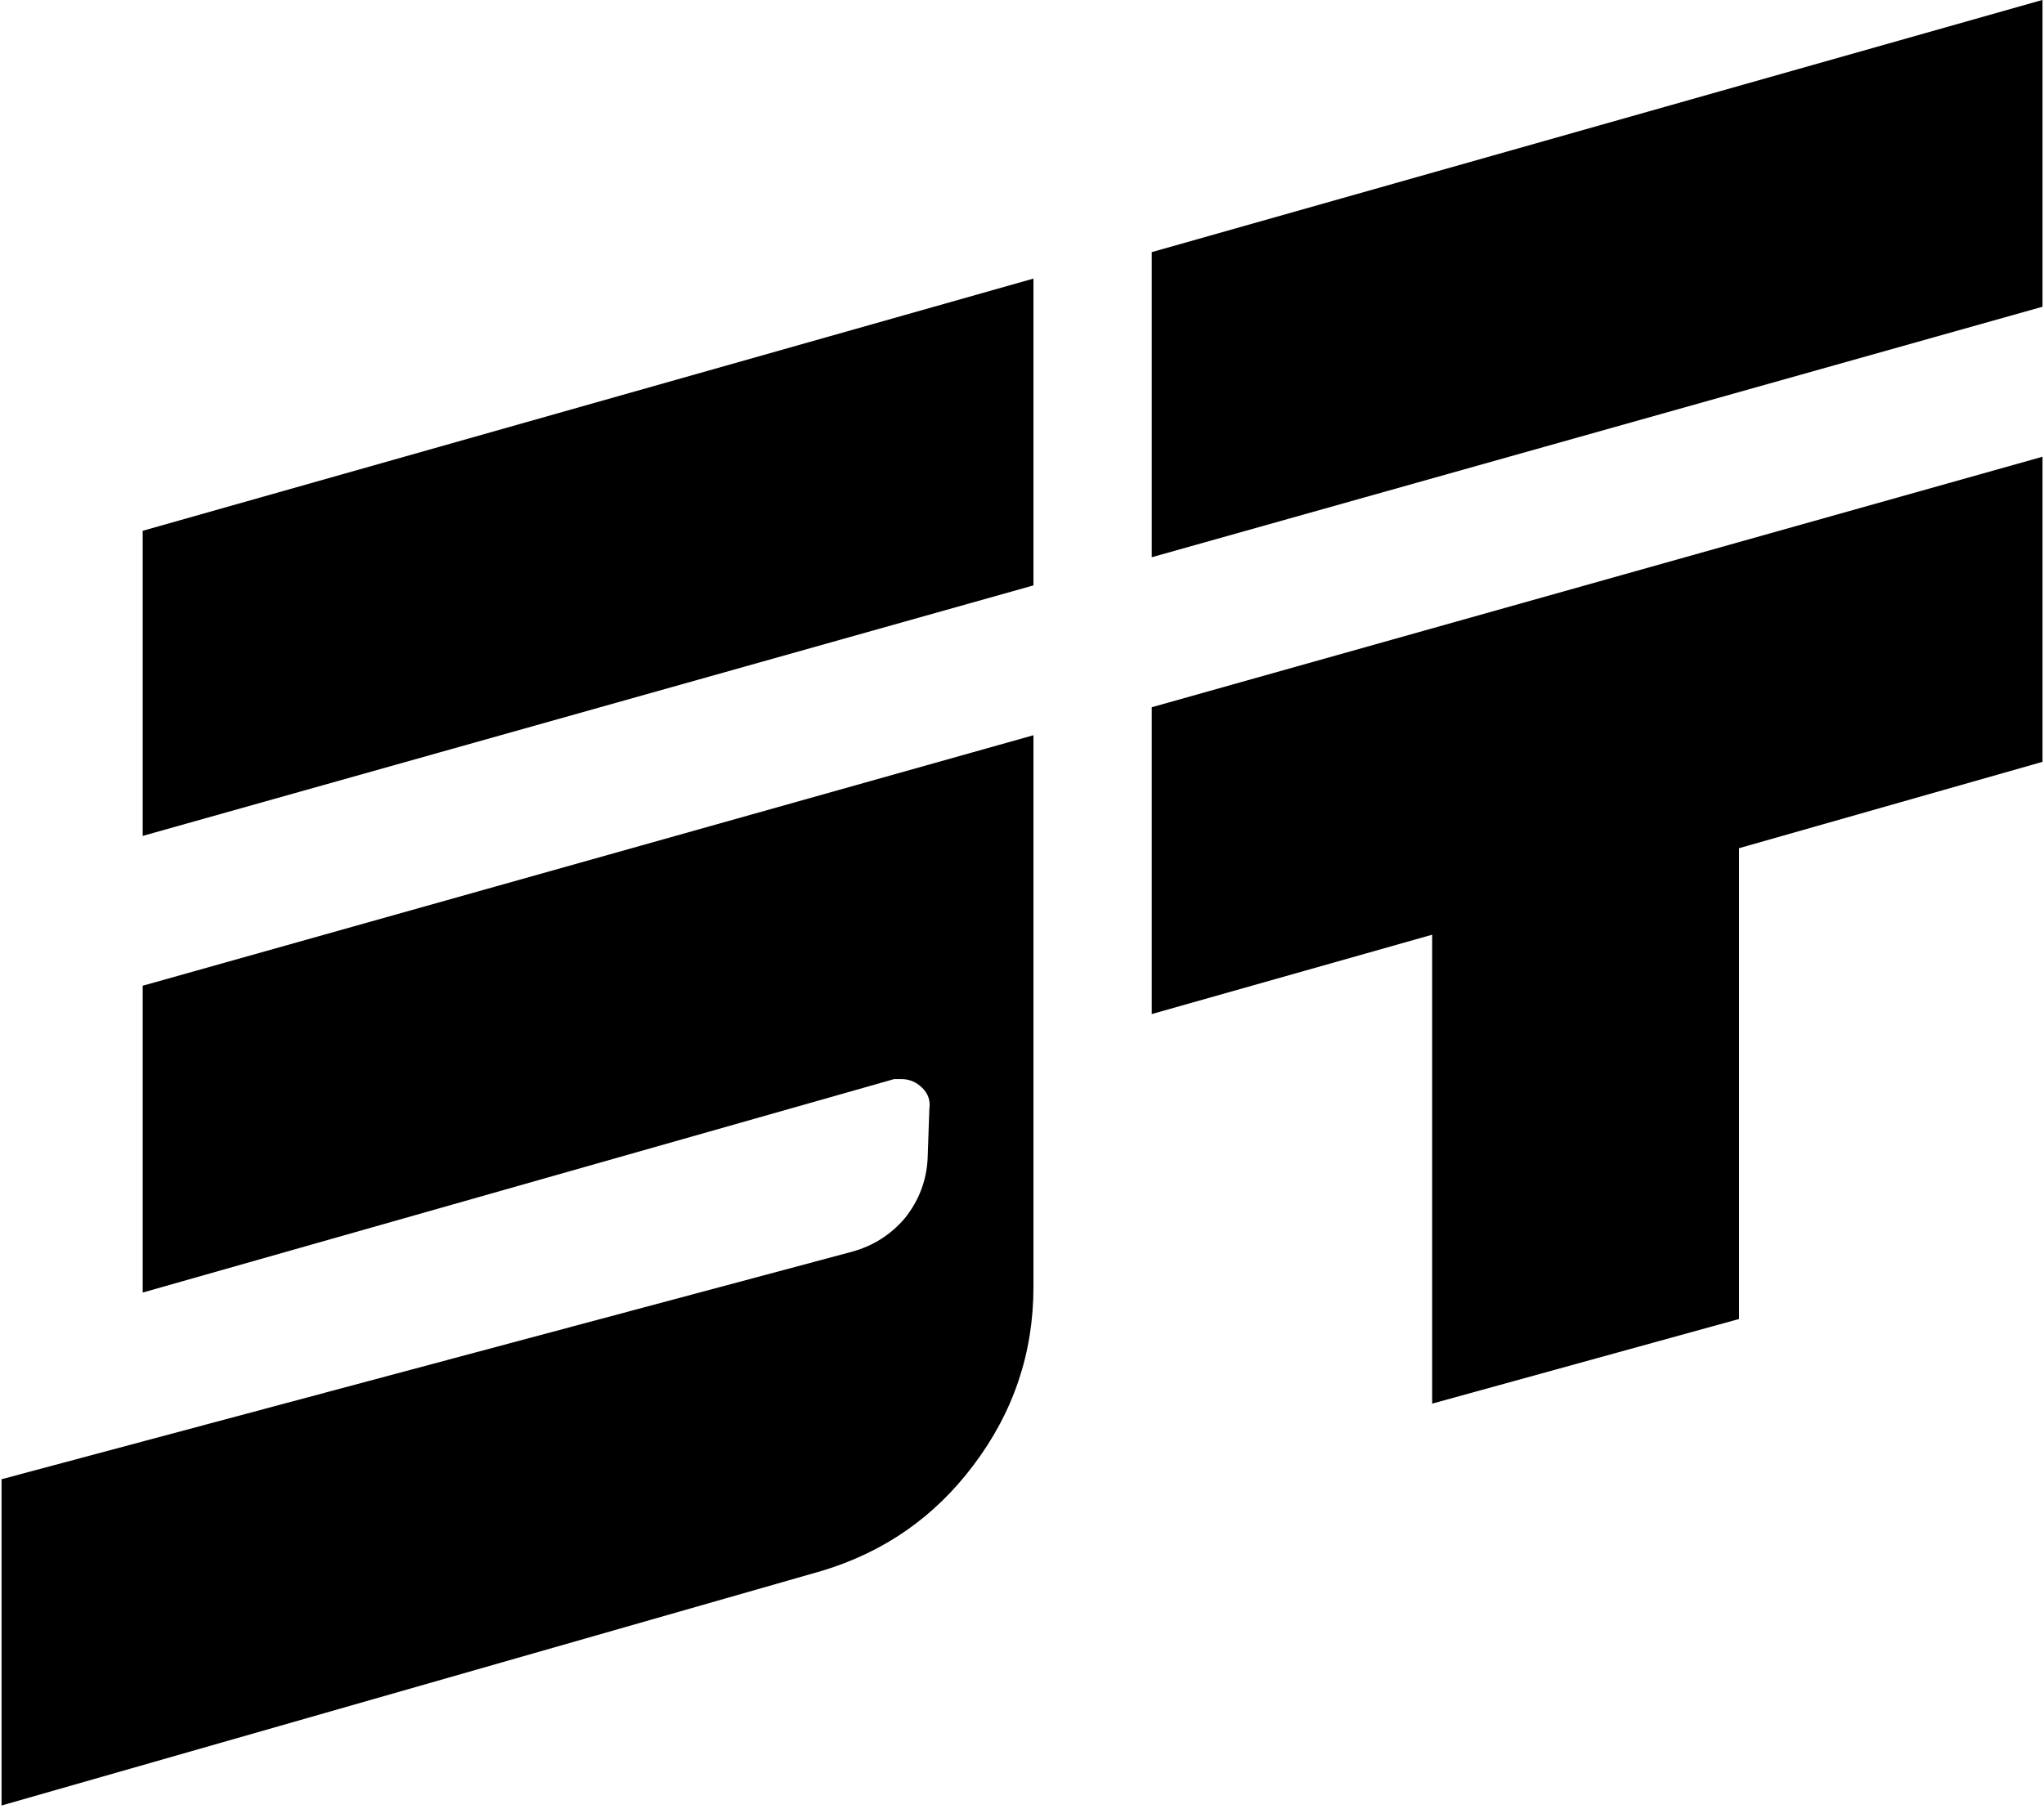
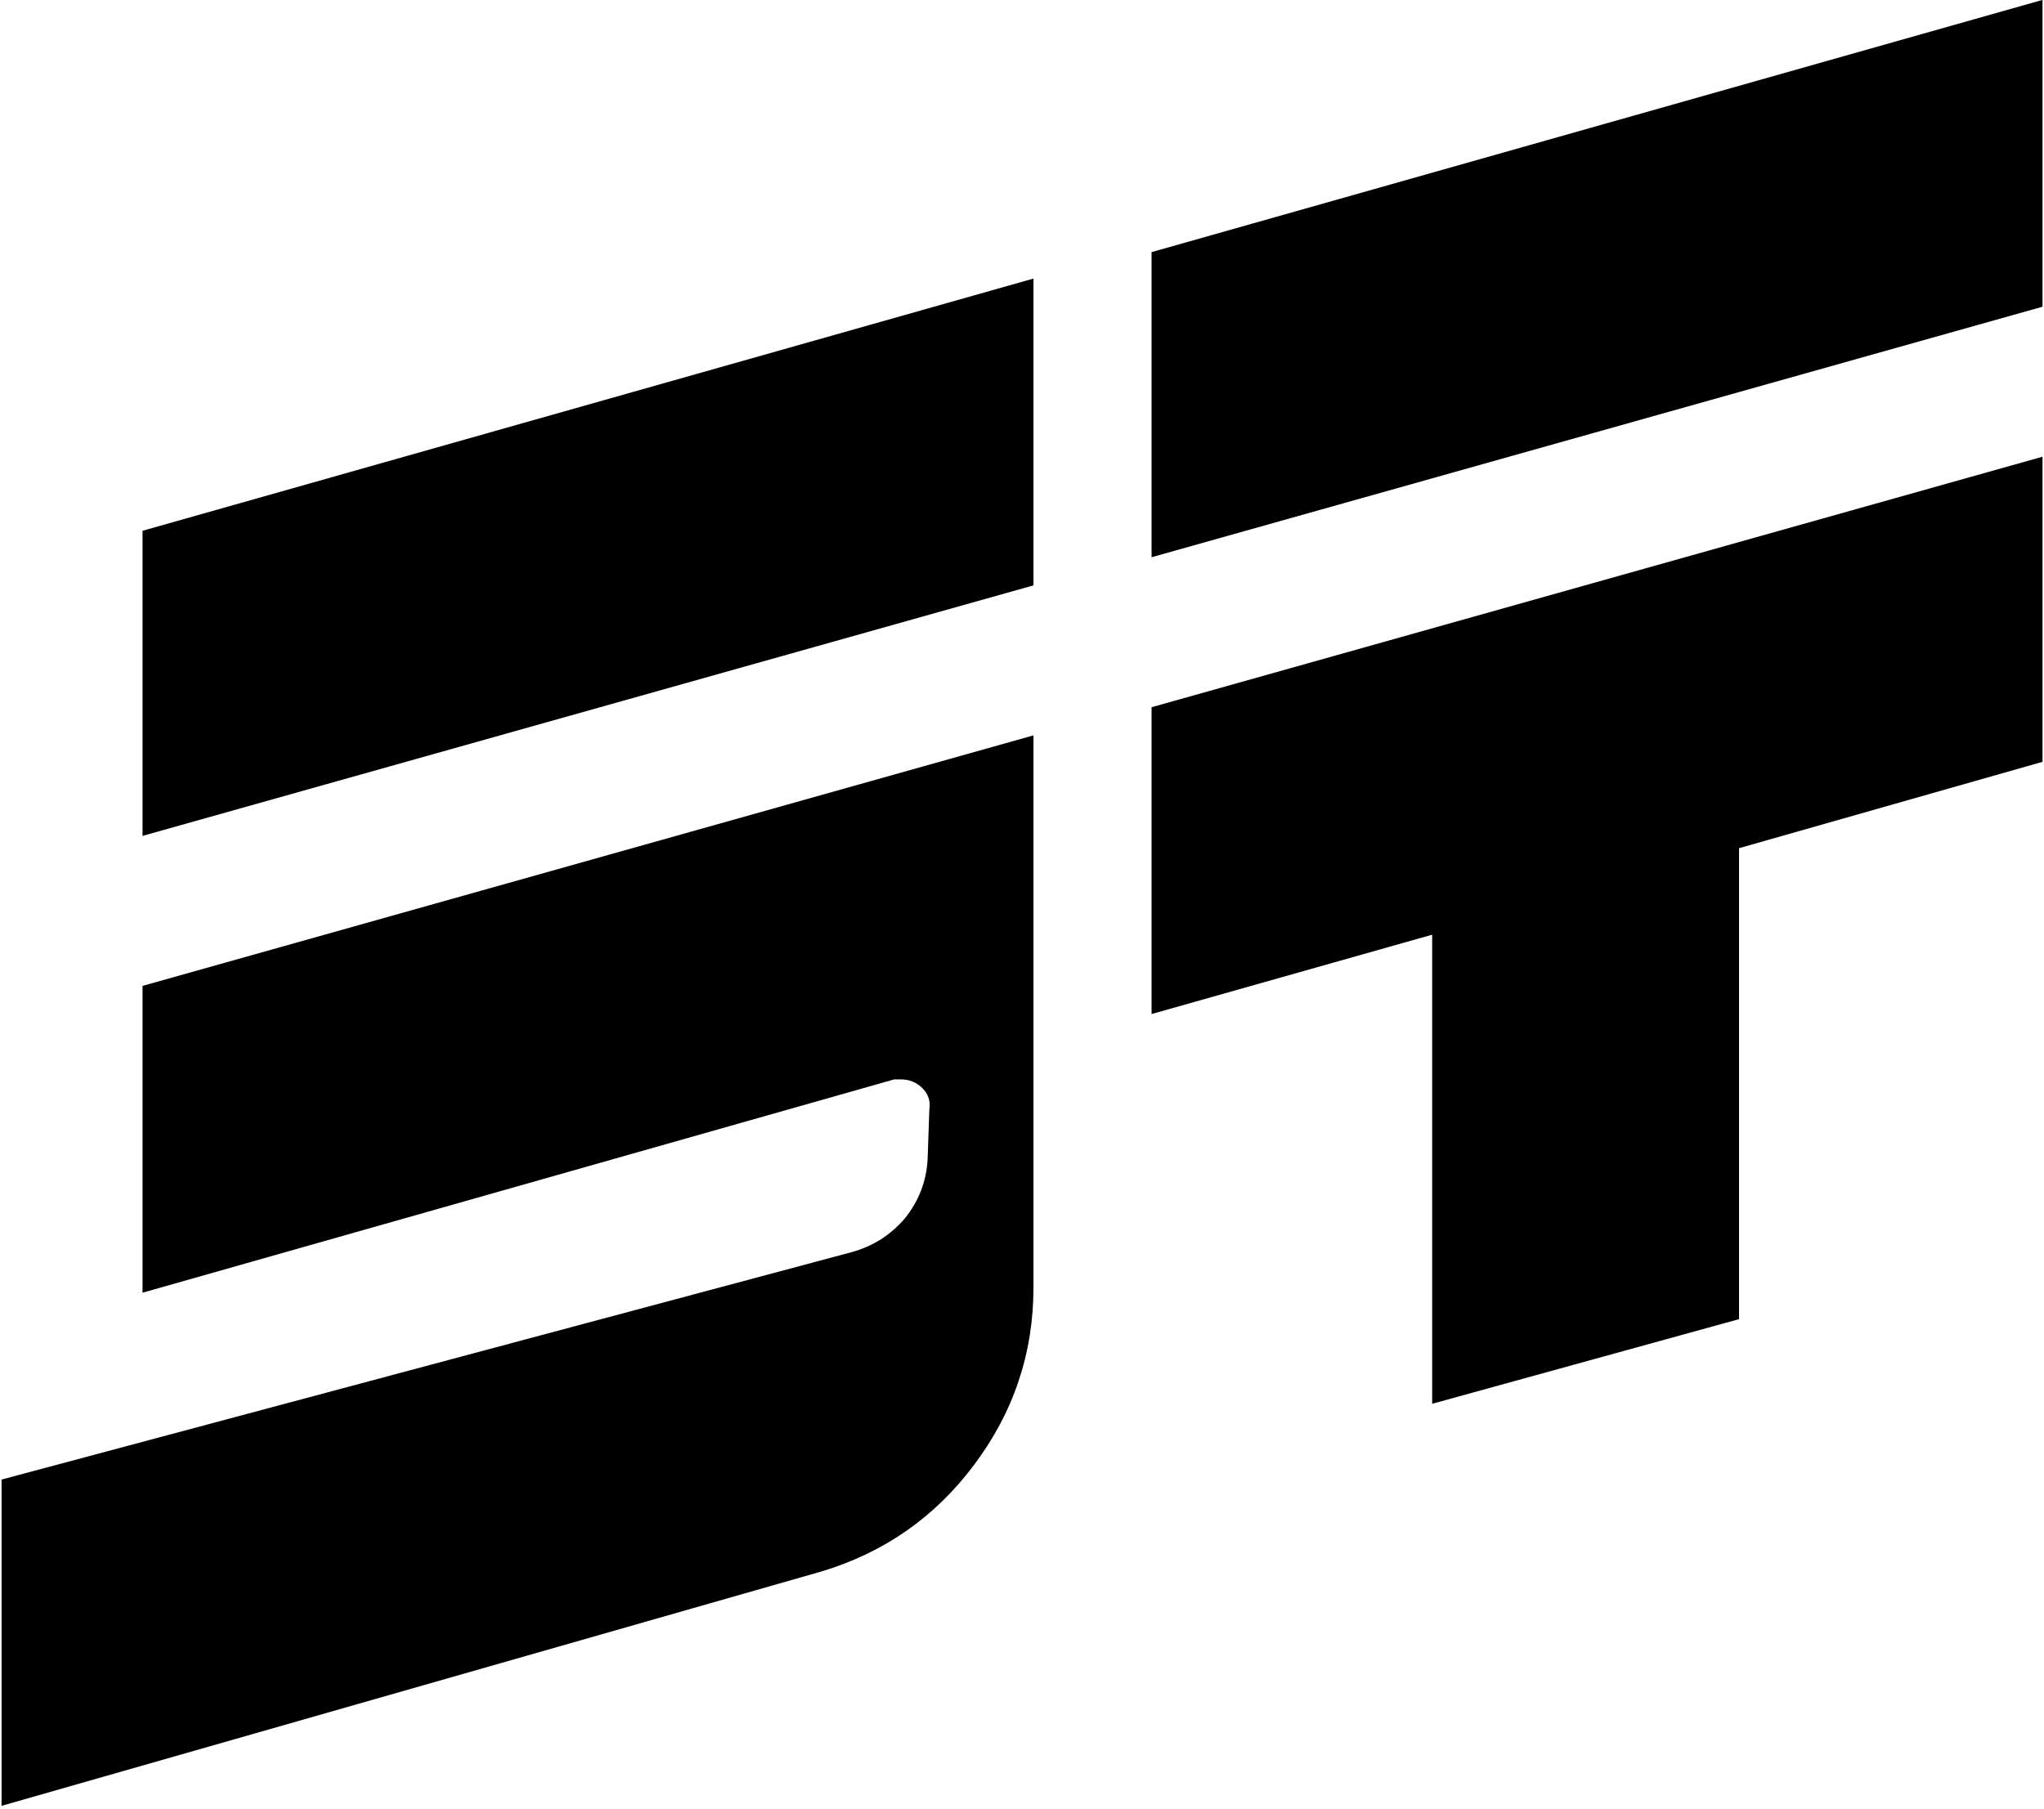
<svg xmlns="http://www.w3.org/2000/svg" viewBox="14.17 14.17 283.66 251.05">
-   <svg viewBox="0 0 110 98.505" version="1.1" id="svg8" width="312" height="279">
-     <defs id="defs2">
-       <rect x="50.649" y="105.833" width="75.595" height="53.673" id="rect835" />
-     </defs>
-     <g id="layer1" transform="translate(5.000005,5.000002)">
-       <text xml:space="preserve" id="text833" style="font-style:normal;font-weight:normal;font-size:10.583px;line-height:1.25;font-family:sans-serif;white-space:pre;shape-inside:url(#rect835);fill:#000000;fill-opacity:1;stroke:none;" />
-       <text xml:space="preserve" style="font-size:10.583px;line-height:1.25;font-family:iconfont;-inkscape-font-specification:iconfont;stroke-width:0.265" x="40.821" y="98.274" id="text841">
-         <tspan id="tspan839" x="40.821" y="98.274" style="stroke-width:0.265" />
-       </text>
-       <g aria-label="" id="text845" style="font-size:10.583px;line-height:1.25;font-family:iconfont;-inkscape-font-specification:iconfont;stroke-width:0.265" transform="matrix(8.362683,0,0,8.362683,-410.9164,-516.8065)">
-         <path d="m 55.183,63.432 -5.219,1.478 v 1.788 l 5.219,-1.468 z m 5.912,-1.633 -5.219,1.478 v 1.788 l 5.219,-1.468 z m 0,2.677 -5.219,1.468 v 1.798 l 1.643,-0.465 v -1.065 l 1.798,-0.496 v 1.054 l 1.778,-0.506 z m -1.778,2.294 -1.798,0.506 v 2.749 l 1.798,-0.496 z m 0,-1.065 -1.798,0.506 v 1.065 l 1.798,-0.506 z m -4.134,0.403 -5.219,1.468 v 1.798 l 4.403,-1.251 h 0.041 q 0.072,0 0.124,0.052 0.052,0.052 0.041,0.124 l -0.01,0.289 q -0.01,0.196 -0.134,0.351 -0.124,0.145 -0.31,0.196 l -4.982,1.333 v 1.912 l 4.806,-1.375 q 0.548,-0.165 0.889,-0.62 0.351,-0.465 0.351,-1.044 z" style="stroke-width:0.265" id="path847" />
-       </g>
+   <svg width="312" height="279" viewBox="0 0 110 98.505">
+     <g style="font-size:10.583px;line-height:1.25;font-family:iconfont;-inkscape-font-specification:iconfont;stroke-width:.265">
+       <path d="m55.183 63.432-5.22 1.478v1.788l5.22-1.468zm5.912-1.633-5.22 1.478v1.788l5.22-1.468zm0 2.677-5.22 1.468v1.798l1.644-.465v-1.065l1.798-.496v1.054l1.778-.506zm-1.778 2.294-1.798.507v2.749l1.798-.496zm0-1.064-1.798.506v1.065l1.798-.507zm-4.134.403-5.22 1.468v1.798l4.404-1.25h.04q.073 0 .125.051.052.052.041.124l-.01.29q-.01.196-.134.35-.124.145-.31.197l-4.982 1.333v1.912l4.806-1.374q.548-.166.889-.62.351-.465.351-1.044z" aria-label="" style="stroke-width:.265" transform="translate(-405.916 -511.807)scale(8.36268)" />
    </g>
  </svg>
</svg>
